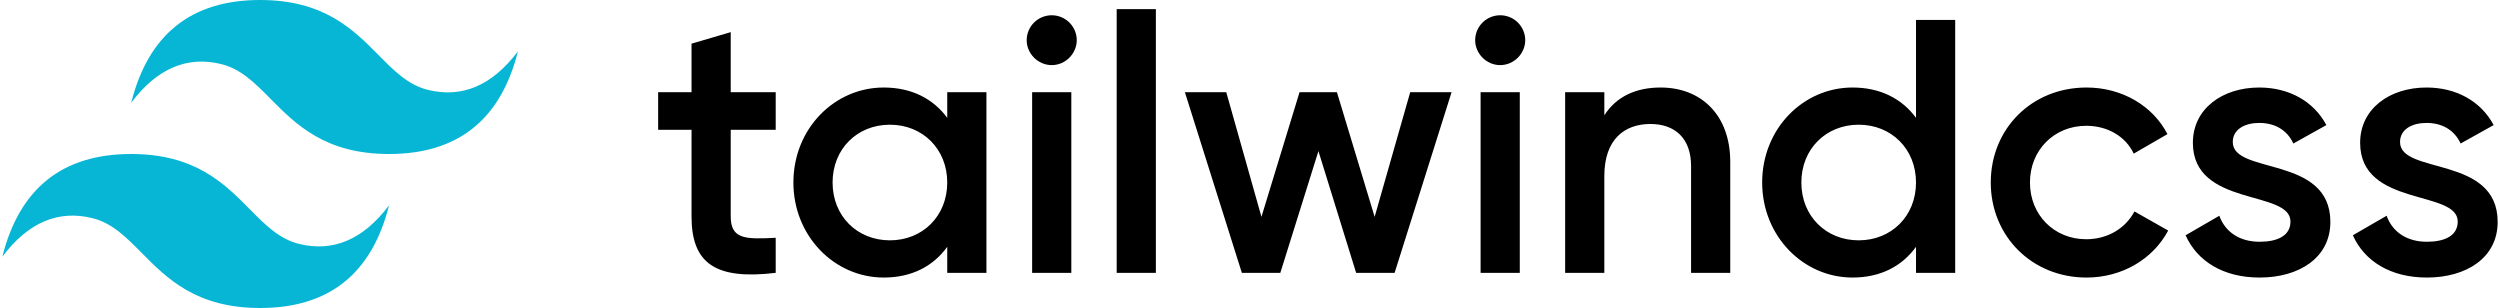
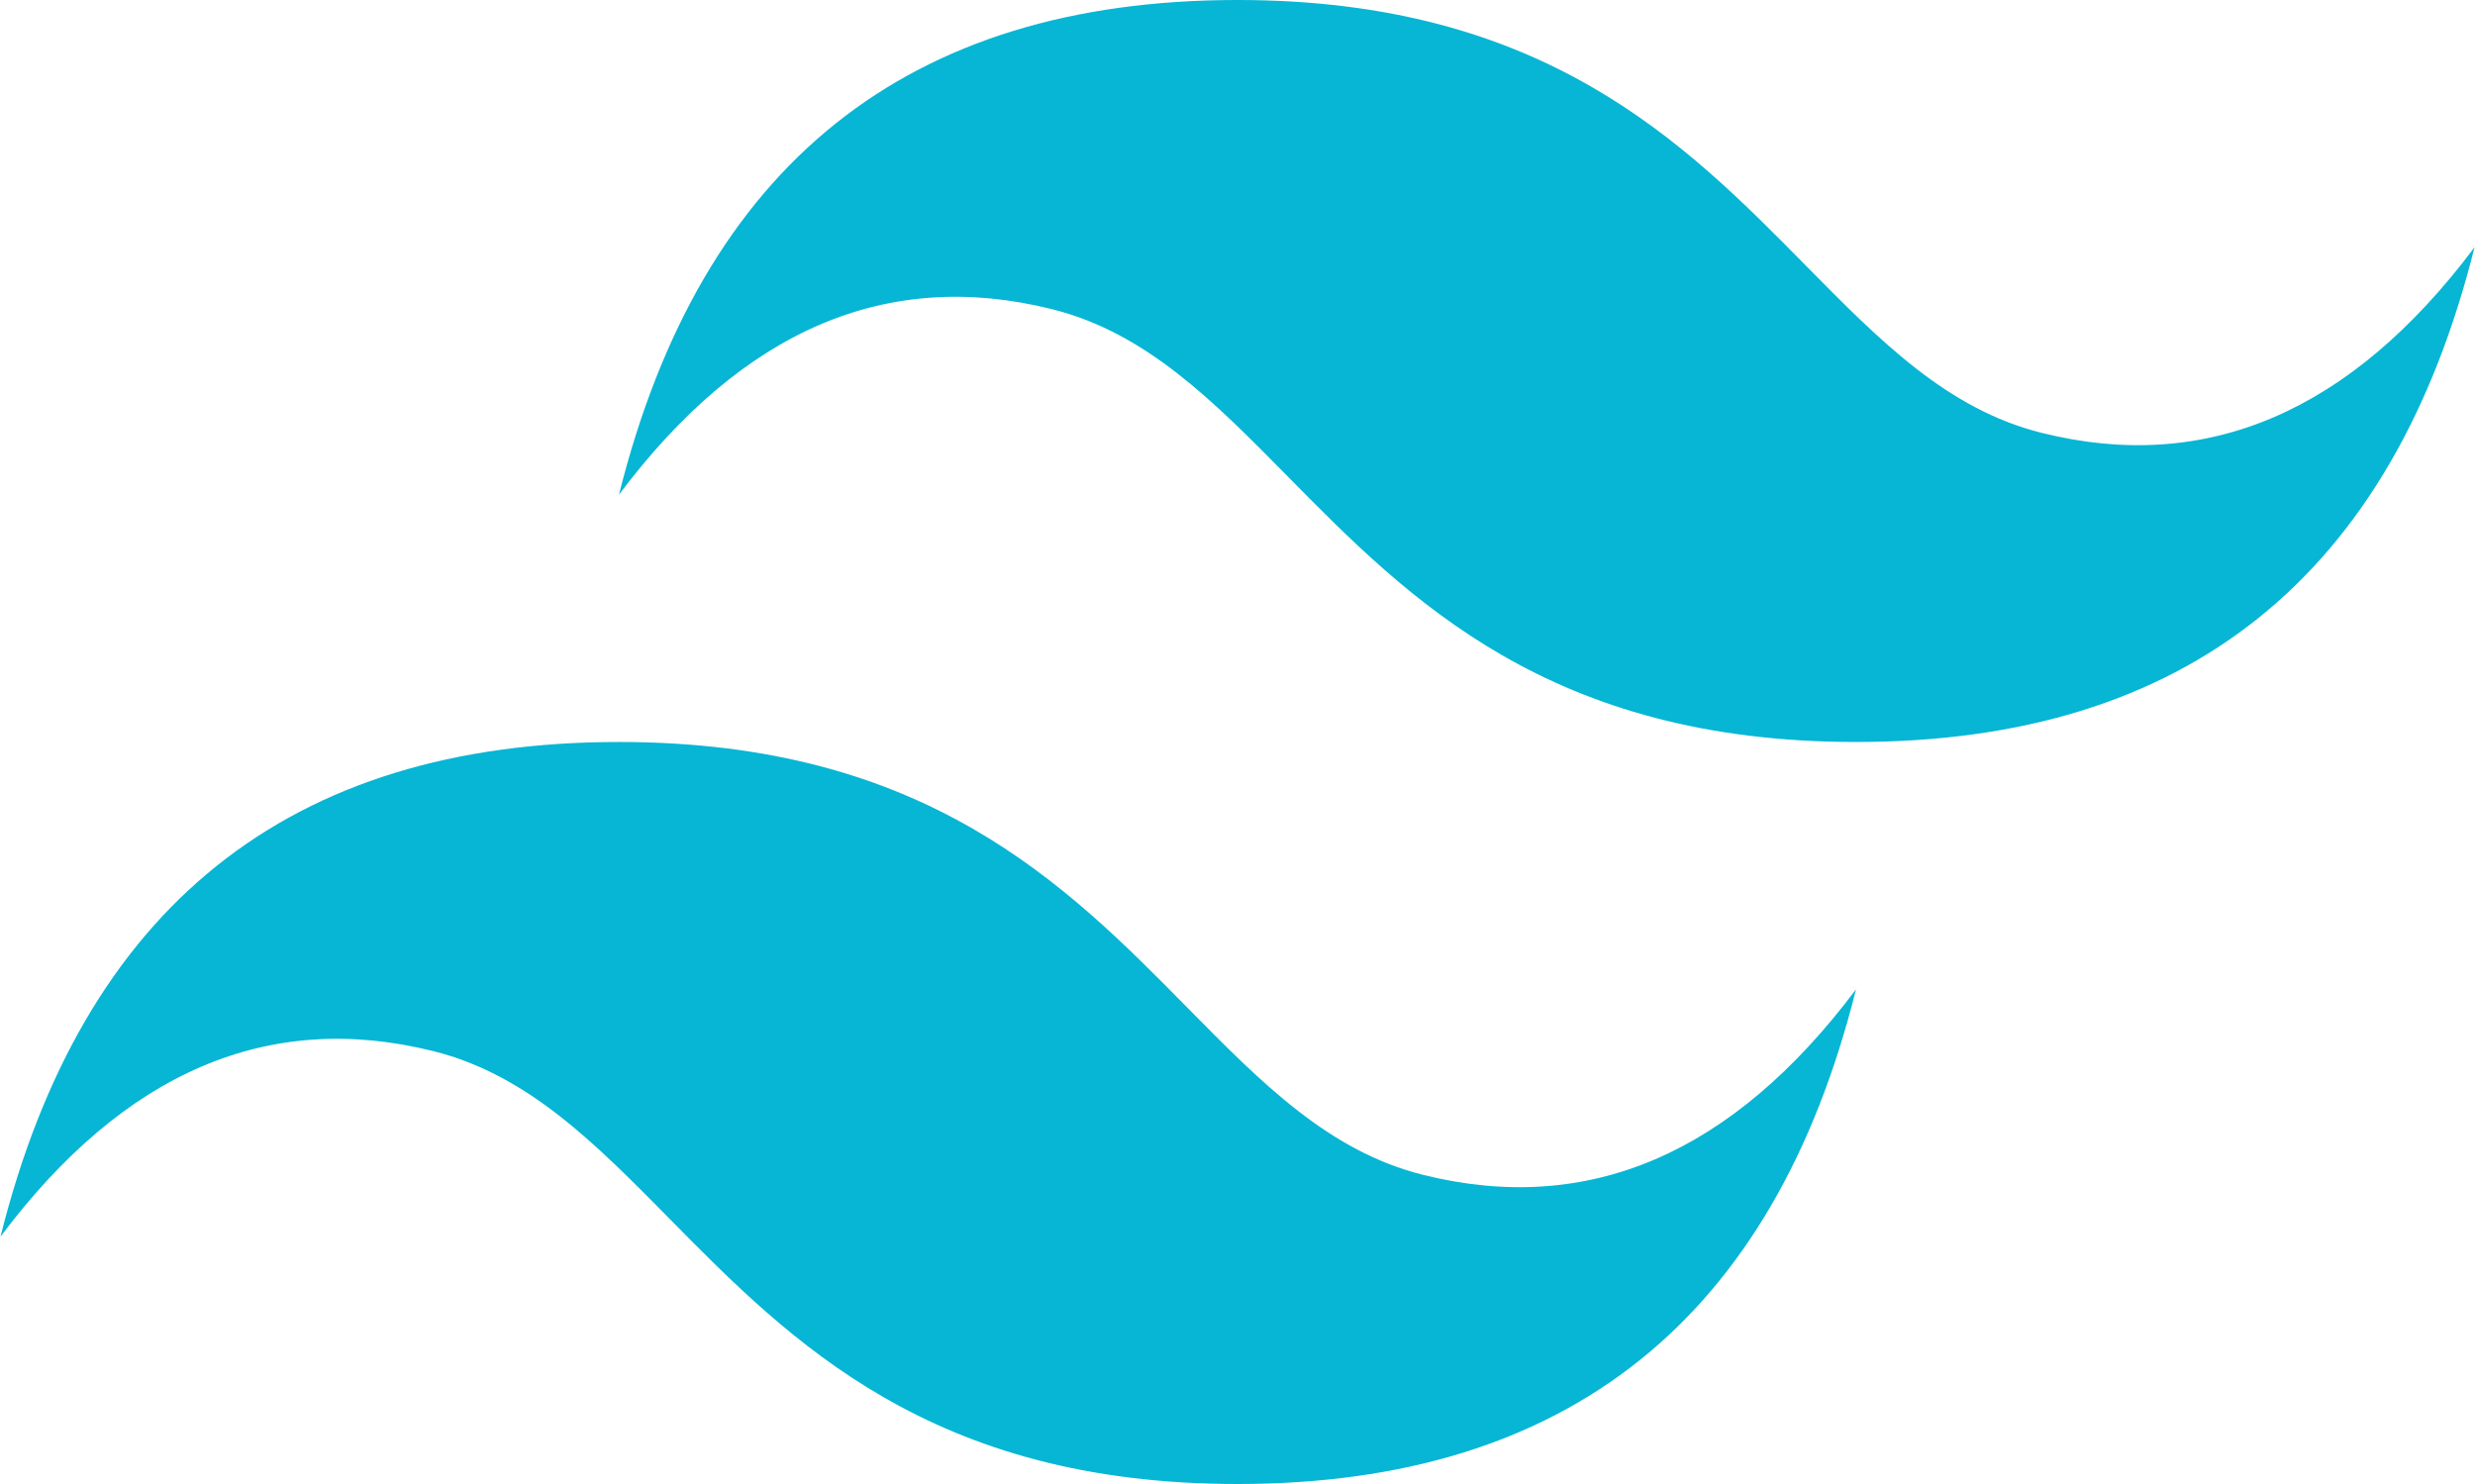
- <svg xmlns="http://www.w3.org/2000/svg" height="308" viewBox=".16 .18 799.8 98.72" width="2500">
-   <path d="m248.04 41.78h-14.42v27.79c0 7.41 4.89 7.29 14.42 6.83v11.23c-19.3 2.32-26.98-3.01-26.98-18.06v-27.79h-10.7v-12.05h10.7v-15.55l12.56-3.7v19.25h14.42zm54.98-12.05h12.56v57.9h-12.56v-8.34c-4.42 6.14-11.29 9.85-20.36 9.85-15.81 0-28.95-13.32-28.95-30.46 0-17.25 13.14-30.45 28.95-30.45 9.07 0 15.94 3.7 20.36 9.72zm-18.38 47.48c10.47 0 18.38-7.76 18.38-18.53s-7.91-18.53-18.38-18.53-18.37 7.76-18.37 18.53 7.9 18.53 18.37 18.53zm51.87-56.16c-4.42 0-8.03-3.71-8.03-7.99.01-1.05.22-2.09.62-3.06a7.997 7.997 0 0 1 4.34-4.32c.97-.4 2.02-.61 3.07-.61s2.09.21 3.07.61c.97.4 1.85.99 2.6 1.73.74.75 1.33 1.63 1.74 2.59.4.97.61 2.01.61 3.06 0 4.28-3.6 7.99-8.02 7.99zm-6.28 66.58v-57.9h12.56v57.9zm27.1 0v-84.53h12.56v84.53zm94.08-57.9h13.26l-18.26 57.9h-12.33l-12.09-39.02-12.21 39.02h-12.33l-18.26-57.9h13.26l11.28 39.95 12.21-39.95h11.98l12.09 39.95zm28.84-8.68c-4.42 0-8.02-3.71-8.02-7.99 0-1.05.21-2.09.61-3.06.41-.96 1-1.84 1.74-2.59.75-.74 1.63-1.33 2.6-1.73.98-.4 2.02-.61 3.07-.61a8.044 8.044 0 0 1 5.67 2.34c.75.75 1.34 1.63 1.74 2.59.41.97.62 2.01.62 3.06 0 4.28-3.61 7.99-8.03 7.99zm-6.28 66.58v-57.9h12.56v57.9zm80.02-35.55v35.55h-12.56v-34.27c0-8.81-5.12-13.44-13.03-13.44-8.26 0-14.77 4.87-14.77 16.68v31.03h-12.56v-57.9h12.56v7.41c3.84-6.02 10.12-8.91 18.03-8.91 13.02 0 22.33 8.8 22.33 23.85zm59.54-45.51h12.56v81.06h-12.56v-8.34c-4.42 6.14-11.28 9.85-20.35 9.85-15.82 0-28.96-13.32-28.96-30.46 0-17.25 13.14-30.45 28.96-30.45 9.07 0 15.93 3.7 20.35 9.72zm-18.37 70.64c10.46 0 18.37-7.76 18.37-18.53s-7.91-18.53-18.37-18.53c-10.47 0-18.38 7.76-18.38 18.53s7.91 18.53 18.38 18.53zm42.33-18.53c0-17.25 13.14-30.45 30.7-30.45 11.4 0 21.28 5.9 25.93 14.94l-10.81 6.25c-2.56-5.44-8.26-8.92-15.24-8.92-10.23 0-18.02 7.76-18.02 18.18s7.79 18.18 18.02 18.18c6.98 0 12.68-3.59 15.47-8.91l10.82 6.13c-4.89 9.15-14.77 15.06-26.17 15.06-17.56 0-30.7-13.32-30.7-30.46zm108.85 12.62c0 11.58-10.12 17.84-22.68 17.84-11.63 0-20-5.22-23.72-13.55l10.81-6.26c1.87 5.22 6.52 8.34 12.91 8.34 5.59 0 9.89-1.85 9.89-6.48 0-10.31-31.28-4.52-31.28-25.25 0-10.88 9.42-17.71 21.28-17.71 9.53 0 17.44 4.4 21.51 12.04l-10.58 5.91c-2.09-4.52-6.16-6.6-10.93-6.6-4.54 0-8.49 1.96-8.49 6.13 0 10.54 31.28 4.17 31.28 25.59zm53.62 0c0 11.58-10.12 17.84-22.68 17.84-11.63 0-20.01-5.22-23.73-13.55l10.82-6.26c1.86 5.22 6.51 8.34 12.91 8.34 5.58 0 9.88-1.85 9.88-6.48 0-10.31-31.28-4.52-31.28-25.25 0-10.88 9.42-17.71 21.28-17.71 9.54 0 17.45 4.4 21.52 12.04l-10.59 5.91c-2.09-4.52-6.16-6.6-10.93-6.6-4.53 0-8.49 1.96-8.49 6.13 0 10.54 31.29 4.17 31.29 25.59z" />
-   <path d="m82.79.18c-22.03 0-35.81 10.97-41.32 32.91 8.27-10.97 17.91-15.09 28.93-12.35 6.28 1.57 10.77 6.11 15.75 11.14 8.1 8.18 17.48 17.66 37.96 17.66 22.03 0 35.8-10.97 41.31-32.91-8.26 10.97-17.9 15.08-28.92 12.34-6.28-1.56-10.78-6.11-15.75-11.13-8.1-8.19-17.48-17.66-37.96-17.66zm-41.32 49.36c-22.03 0-35.8 10.97-41.31 32.91 8.26-10.97 17.9-15.08 28.92-12.34 6.29 1.56 10.78 6.11 15.75 11.13 8.1 8.19 17.48 17.66 37.96 17.66 22.04 0 35.81-10.97 41.32-32.91-8.27 10.97-17.91 15.09-28.92 12.35-6.29-1.57-10.78-6.11-15.76-11.14-8.1-8.18-17.48-17.66-37.96-17.66z" fill="#06b6d4" />
+ <svg xmlns="http://www.w3.org/2000/svg" height="1499" viewBox=".15 .13 799.7 479.69" width="2500">
+   <path d="m400 .13c-106.63 0-173.27 53.3-199.93 159.89 39.99-53.3 86.64-73.28 139.95-59.96 30.42 7.6 52.16 29.67 76.23 54.09 39.2 39.78 84.57 85.82 183.68 85.82 106.62 0 173.27-53.3 199.92-159.9-39.98 53.3-86.63 73.29-139.95 59.97-30.41-7.6-52.15-29.67-76.22-54.09-39.2-39.78-84.58-85.82-183.68-85.82zm-199.93 239.84c-106.62 0-173.27 53.3-199.92 159.9 39.98-53.3 86.63-73.29 139.95-59.96 30.41 7.61 52.15 29.67 76.22 54.08 39.2 39.78 84.58 85.83 183.68 85.83 106.63 0 173.27-53.3 199.93-159.9-39.99 53.3-86.64 73.29-139.95 59.96-30.42-7.59-52.16-29.67-76.23-54.08-39.2-39.78-84.57-85.83-183.68-85.83z" fill="#06b6d4" />
</svg>
